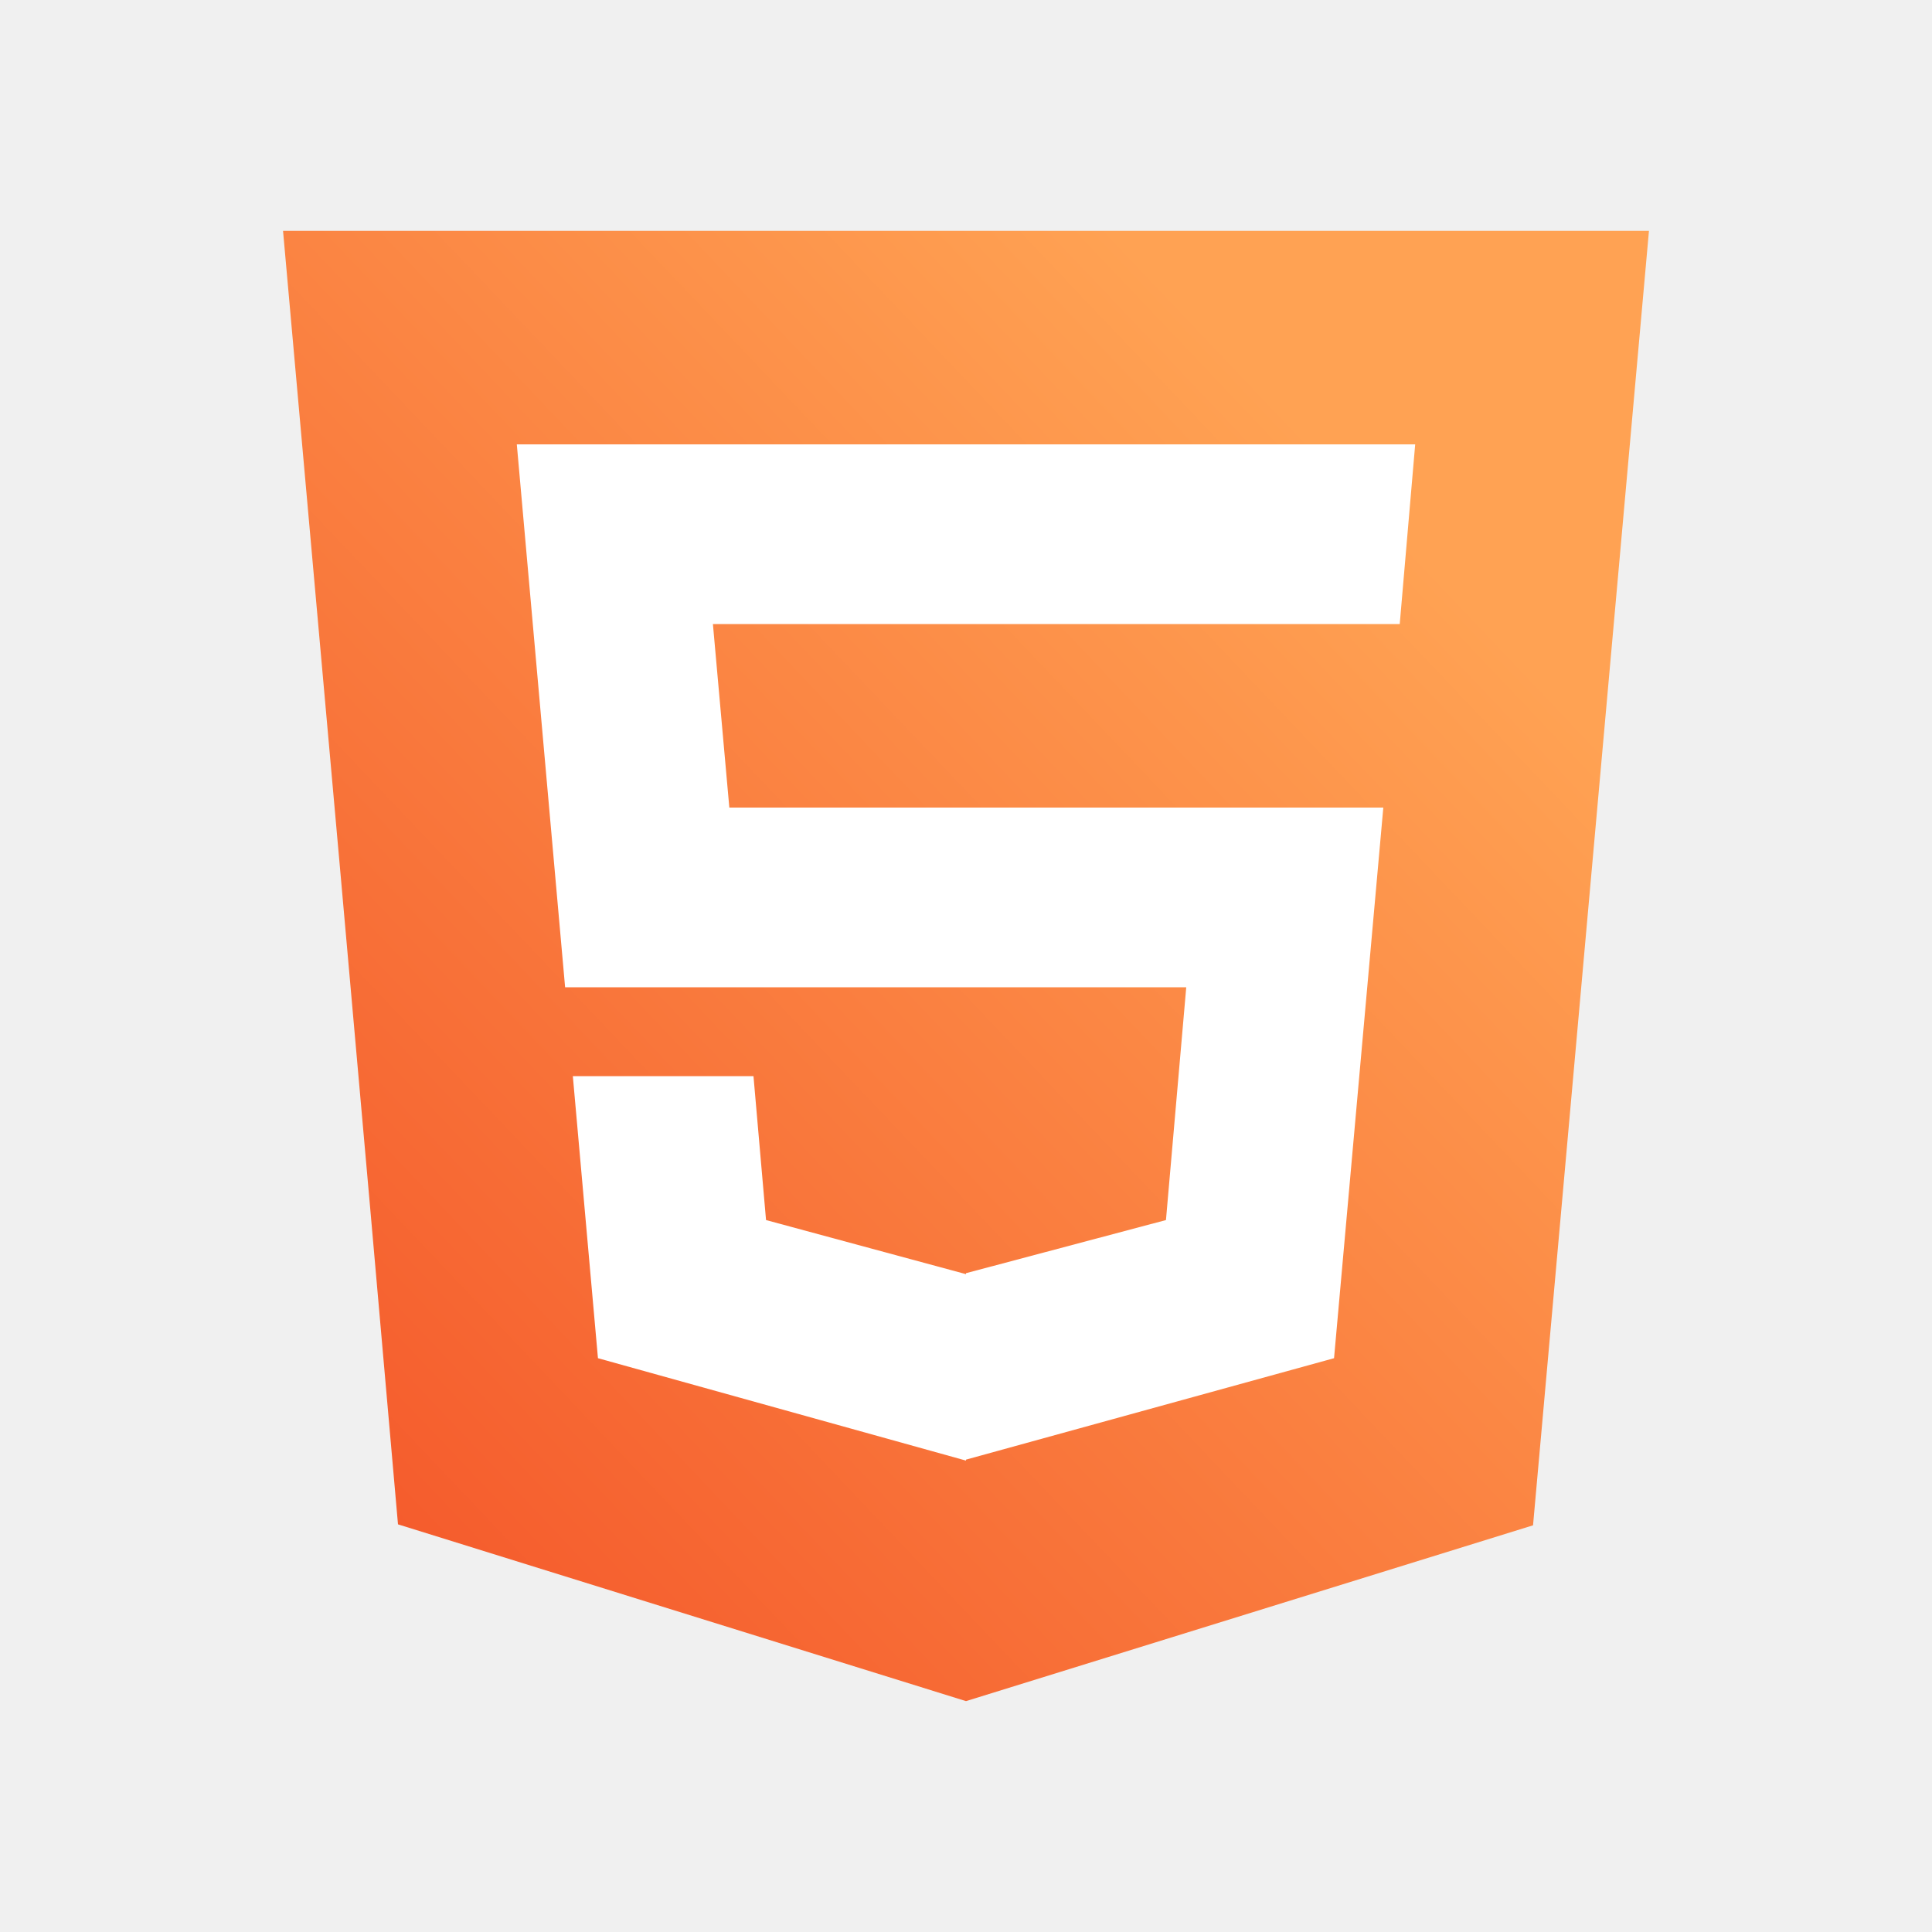
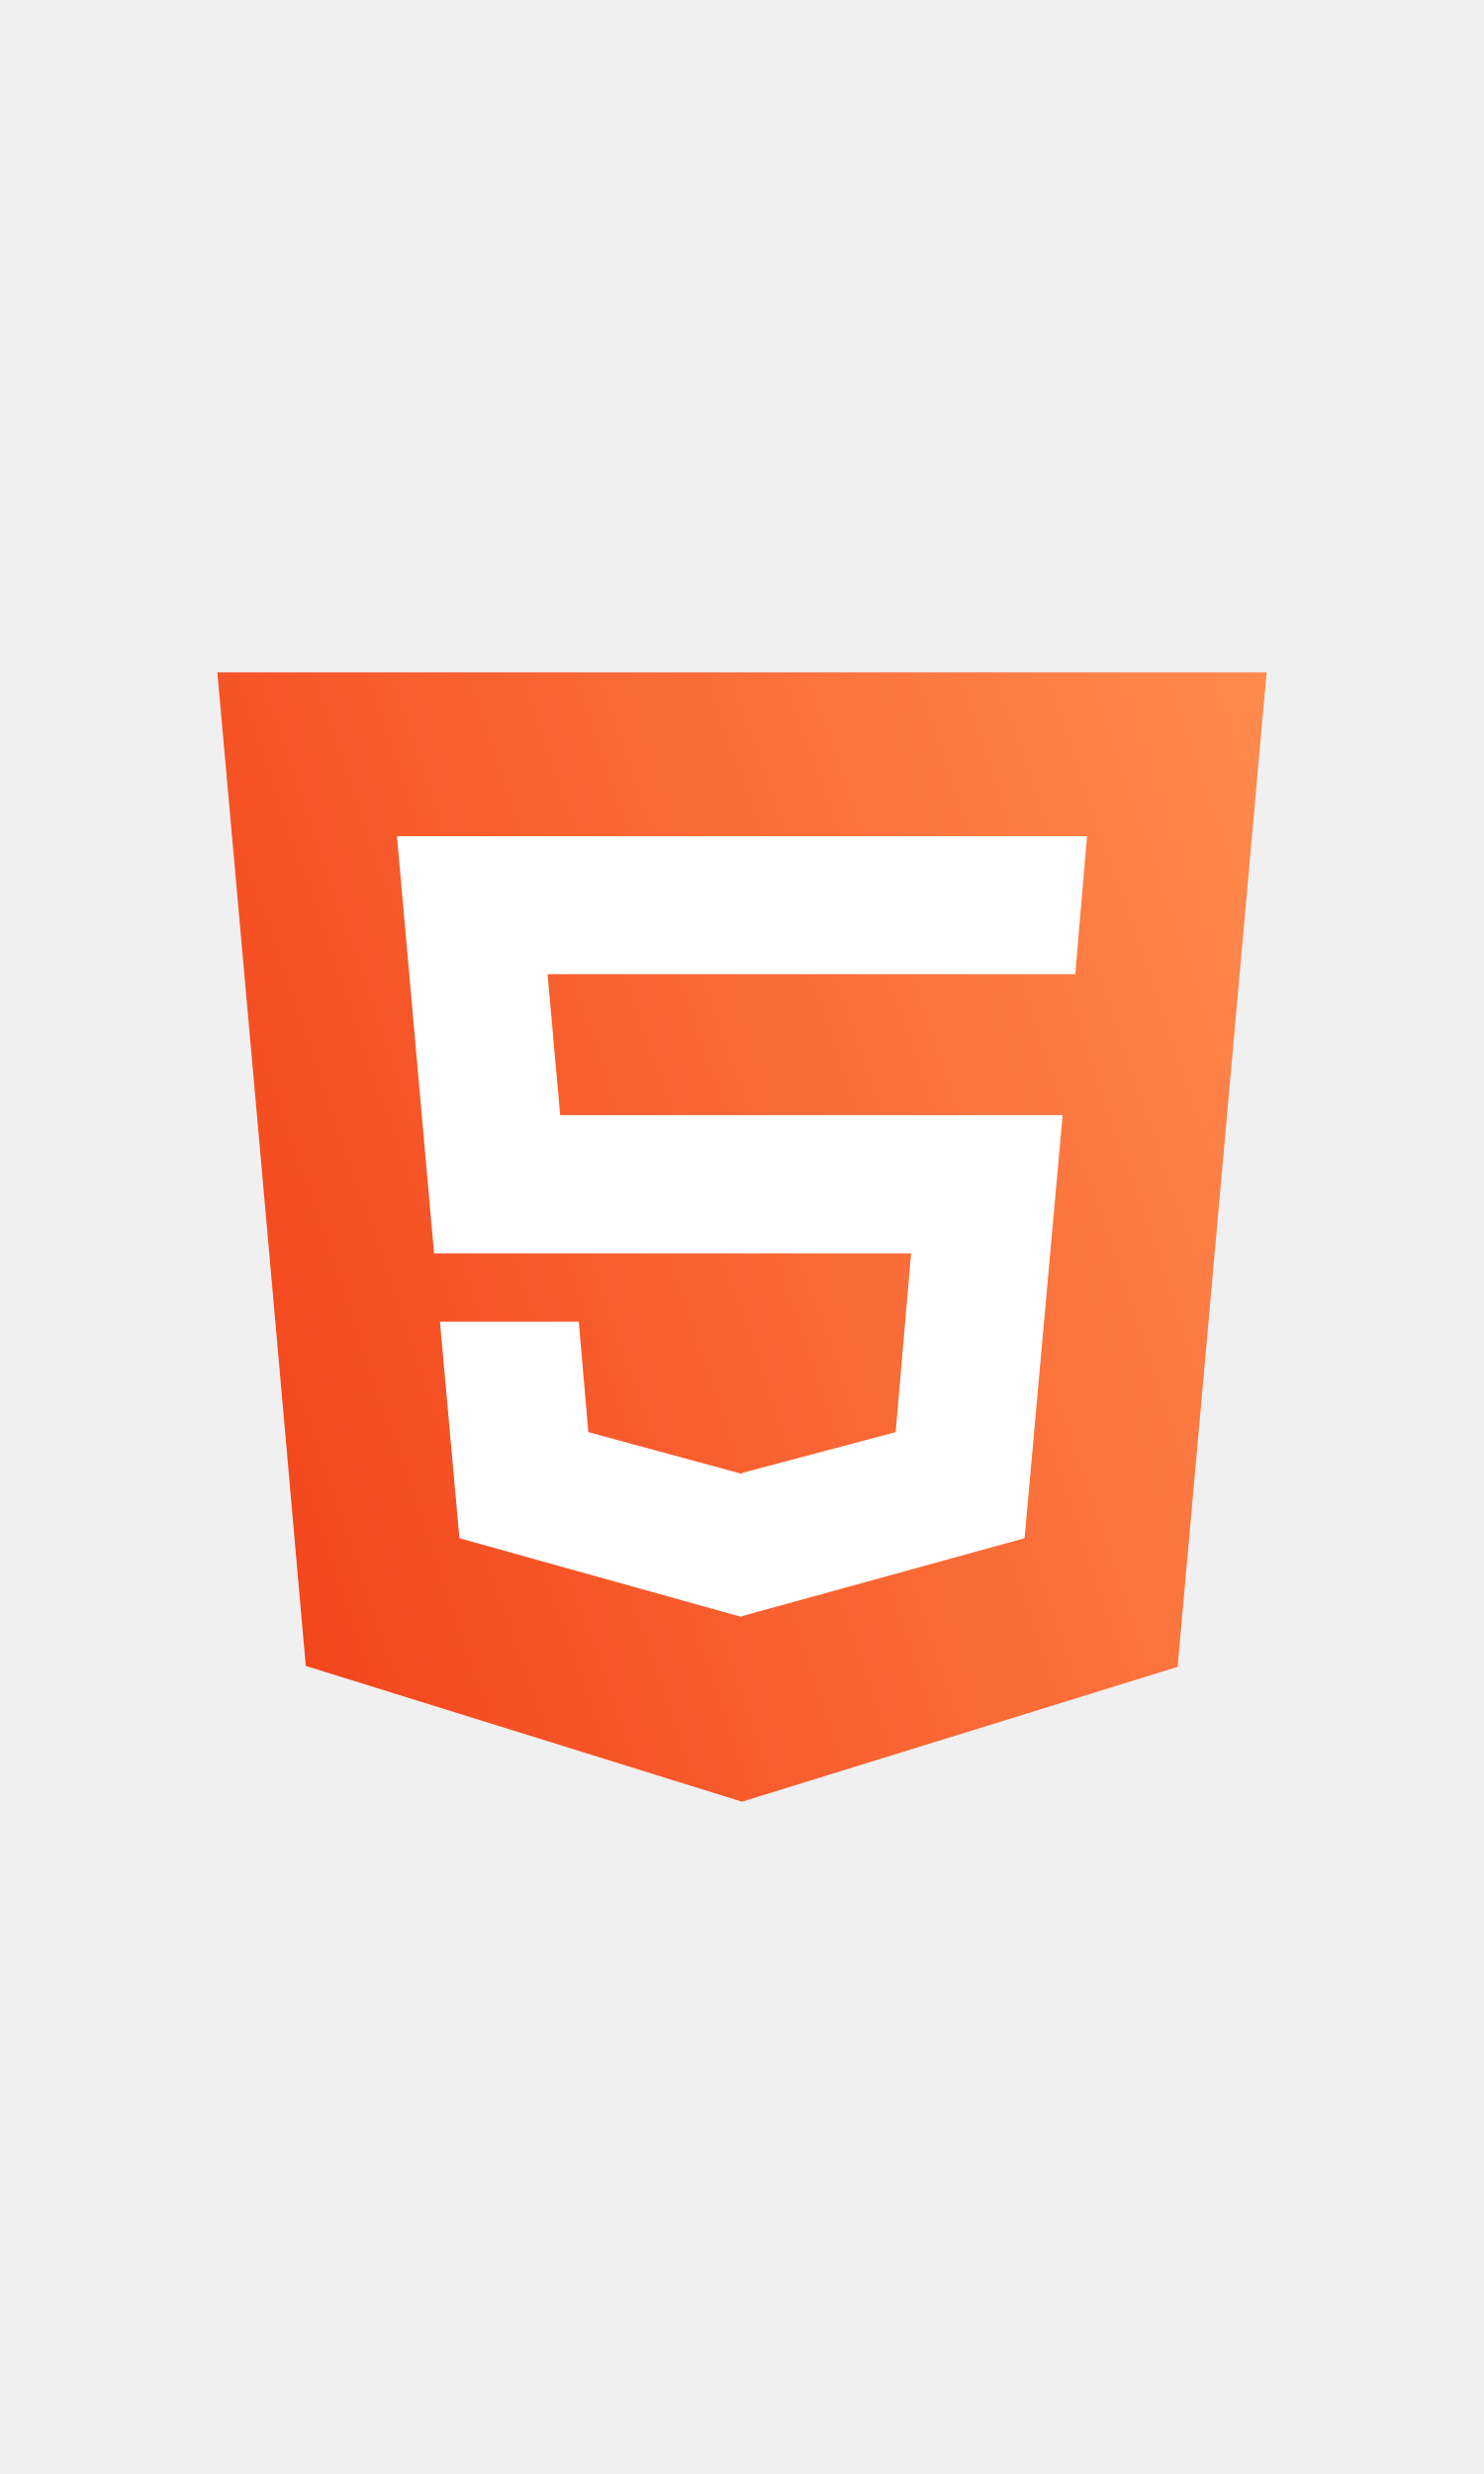
- <svg xmlns="http://www.w3.org/2000/svg" xmlns:xlink="http://www.w3.org/1999/xlink" version="1.1" id="Layer_1" x="0px" y="0px" viewBox="0 0 200 200" enable-background="new 0 0 200 200" xml:space="preserve">
-   <g>
-     <defs>
-       <path id="SVGID_1_" d="M29.3,23.9h141.4c-4,44.7-8,89.3-12,134L100,176.1l-58.8-18.3C37.3,113.2,33.3,68.6,29.3,23.9" />
-     </defs>
-     <clipPath id="SVGID_2_">
-       <use xlink:href="#SVGID_1_" overflow="visible" />
-     </clipPath>
-     <linearGradient id="SVGID_3_" gradientUnits="userSpaceOnUse" x1="146.21" y1="56.13" x2="18.86" y2="177.03">
-       <stop offset="0" style="stop-color:#FFA253" />
-       <stop offset="1" style="stop-color:#F34E25" />
-     </linearGradient>
-     <rect x="29.3" y="23.9" clip-path="url(#SVGID_2_)" fill="url(#SVGID_3_)" width="141.4" height="152.2" />
-   </g>
-   <polygon fill-rule="evenodd" clip-rule="evenodd" fill="#FFFFFF" points="122.8,102.2 120.7,126.3 100,131.8 100,131.9 79.3,126.3   78,111.4 59.3,111.4 61.9,140.6 100,151.2 100,151.2 100,151.1 138.1,140.6 143.2,83.6 75.5,83.6 73.8,64.6 144.8,64.6 144.9,64.6   146.5,46 53.5,46 58.5,102.2 " />
+ <svg xmlns="http://www.w3.org/2000/svg" version="1.1" id="Layer_1" x="0px" y="0px" viewBox="0 0 480 800" enable-background="new 0 0 480 800" xml:space="preserve">
+   <linearGradient id="SVGID_1_" gradientUnits="userSpaceOnUse" x1="62.886" y1="434.187" x2="439.668" y2="304.451">
+     <stop offset="0" style="stop-color:#F3461D" />
+     <stop offset="1" style="stop-color:#FF8B4E" />
+   </linearGradient>
+   <path fill="url(#SVGID_1_)" d="M70.3,217.4h339.4c-9.6,107.3-19.2,214.3-28.8,321.6L240,582.6L98.9,538.7  C89.5,431.7,79.9,324.6,70.3,217.4" />
+   <polygon fill="#FFFFFF" points="294.7,405.3 289.7,463.1 240,476.3 240,476.6 190.3,463.1 187.2,427.4 142.3,427.4 148.6,497.4   240,522.9 240,522.9 240,522.6 331.4,497.4 343.7,360.6 181.2,360.6 177.1,315 347.5,315 347.8,315 351.6,270.4 128.4,270.4   140.4,405.3 " />
</svg>
